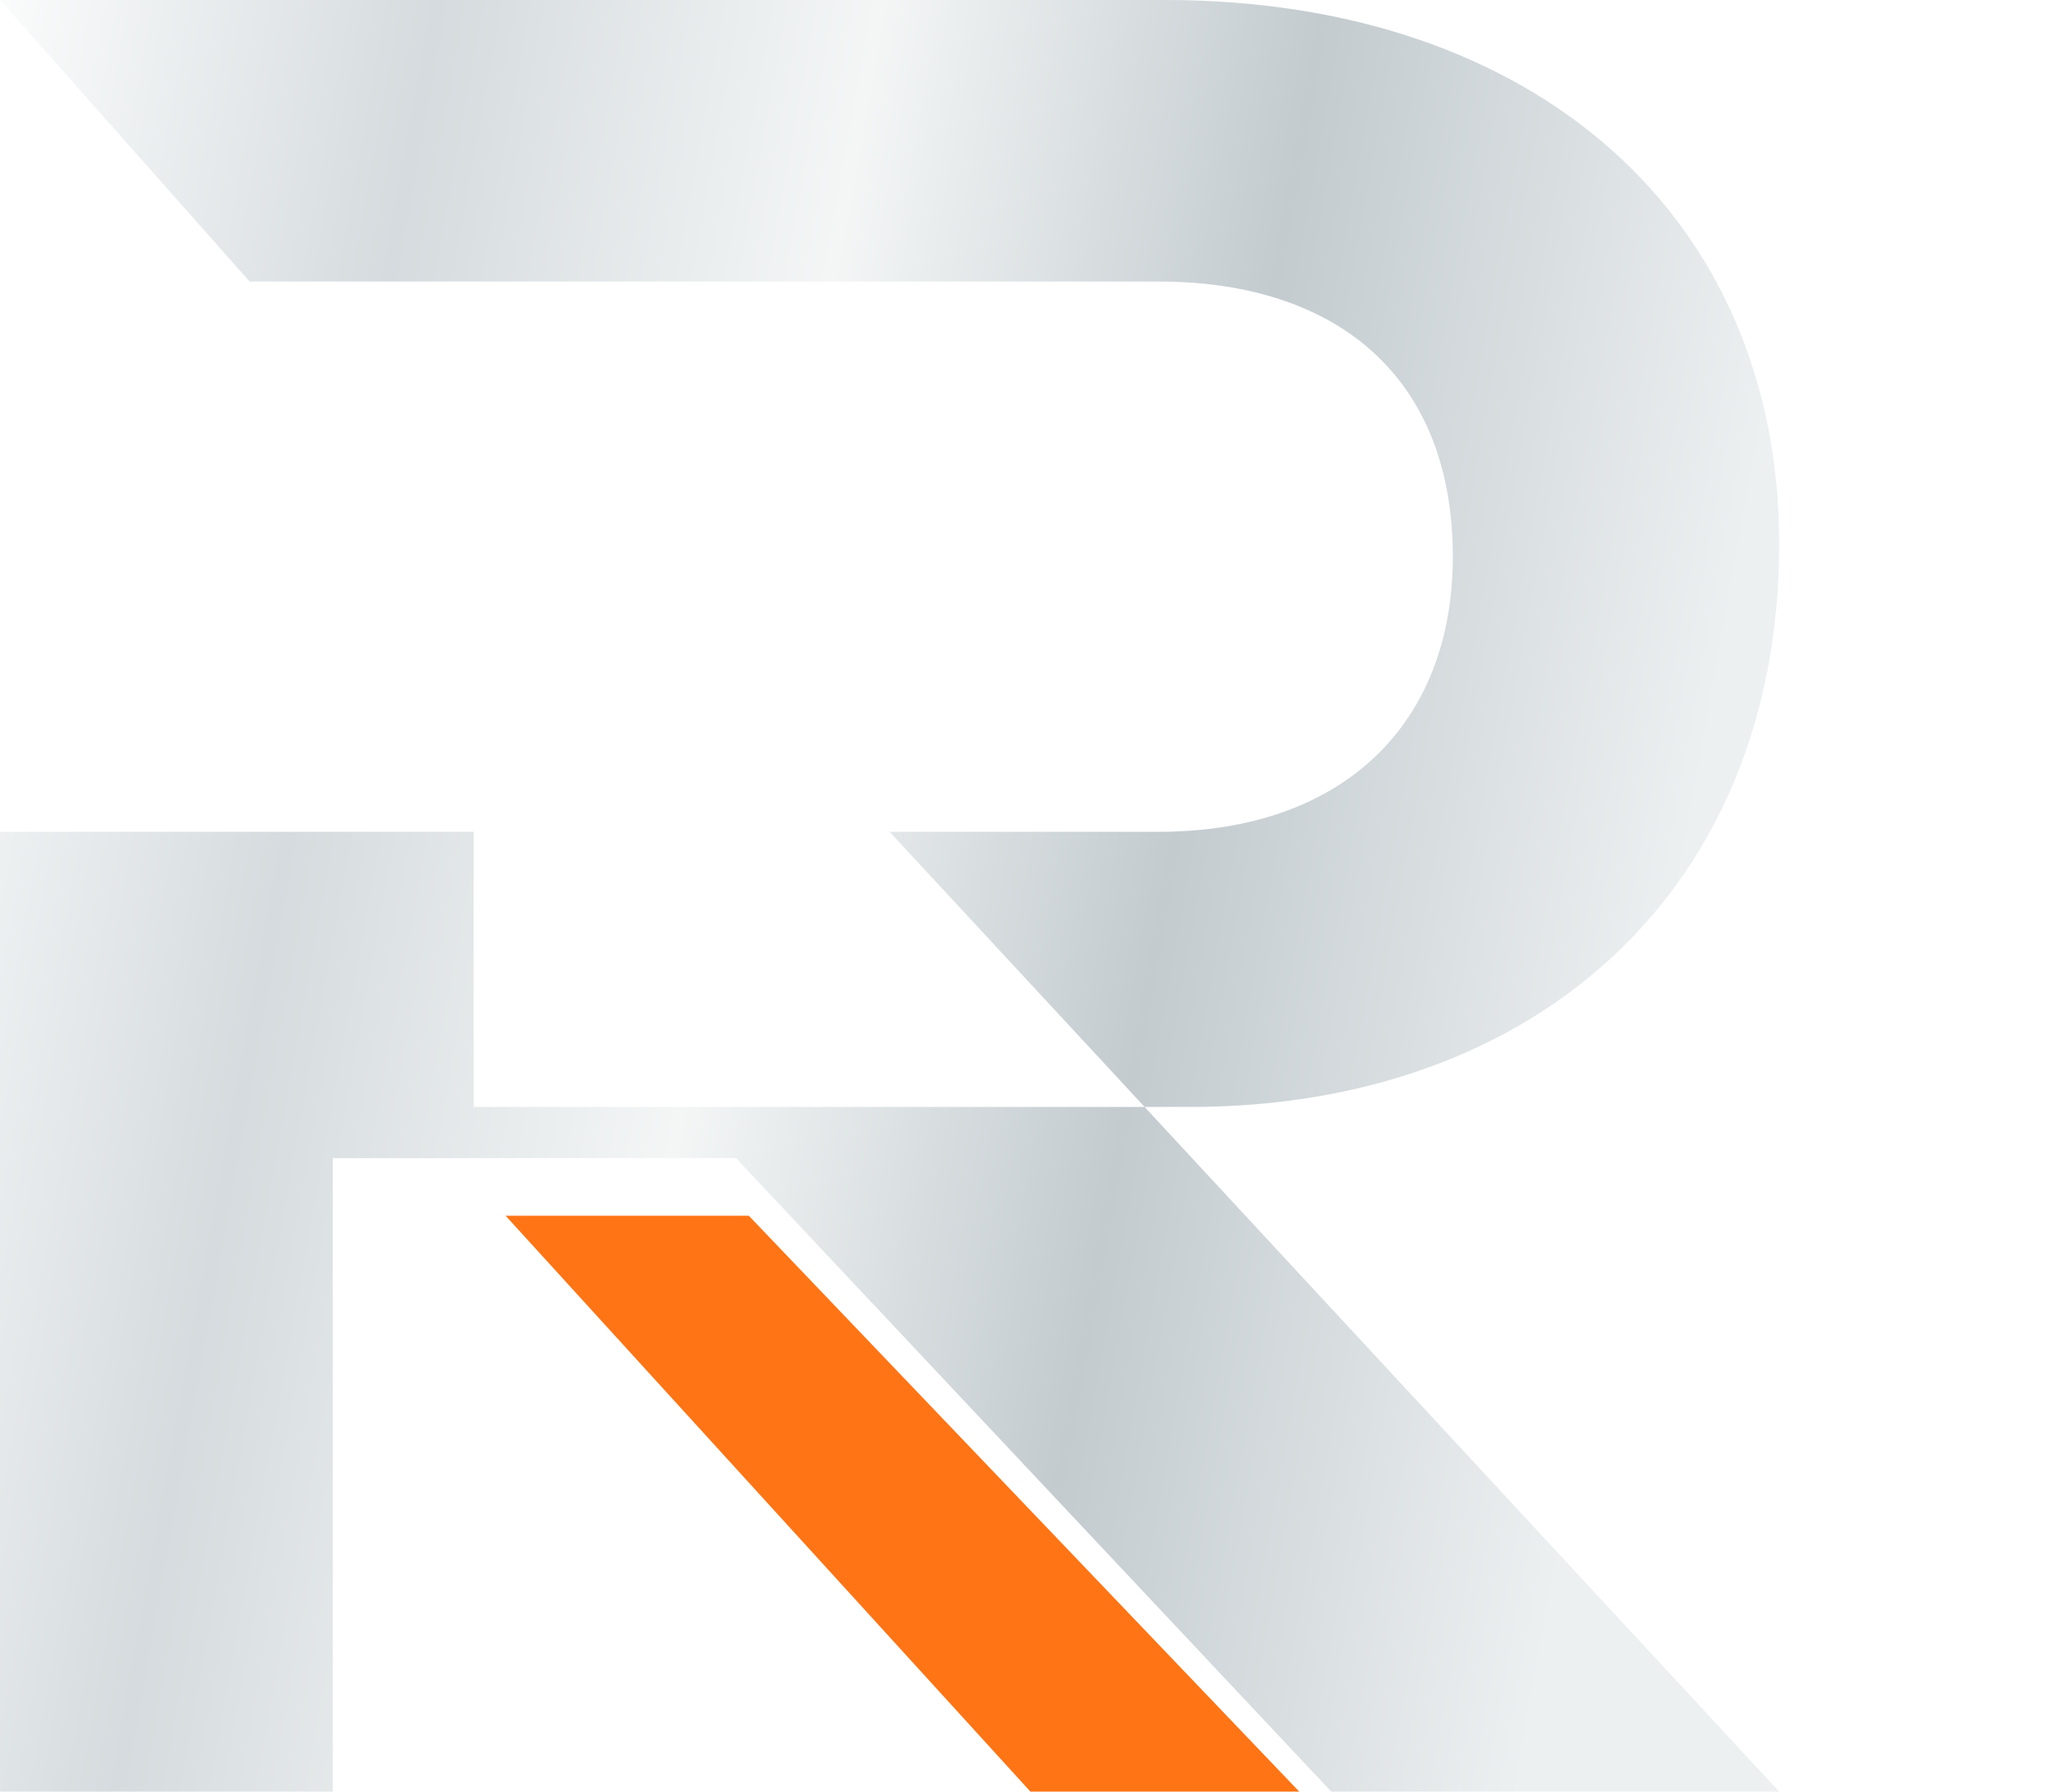
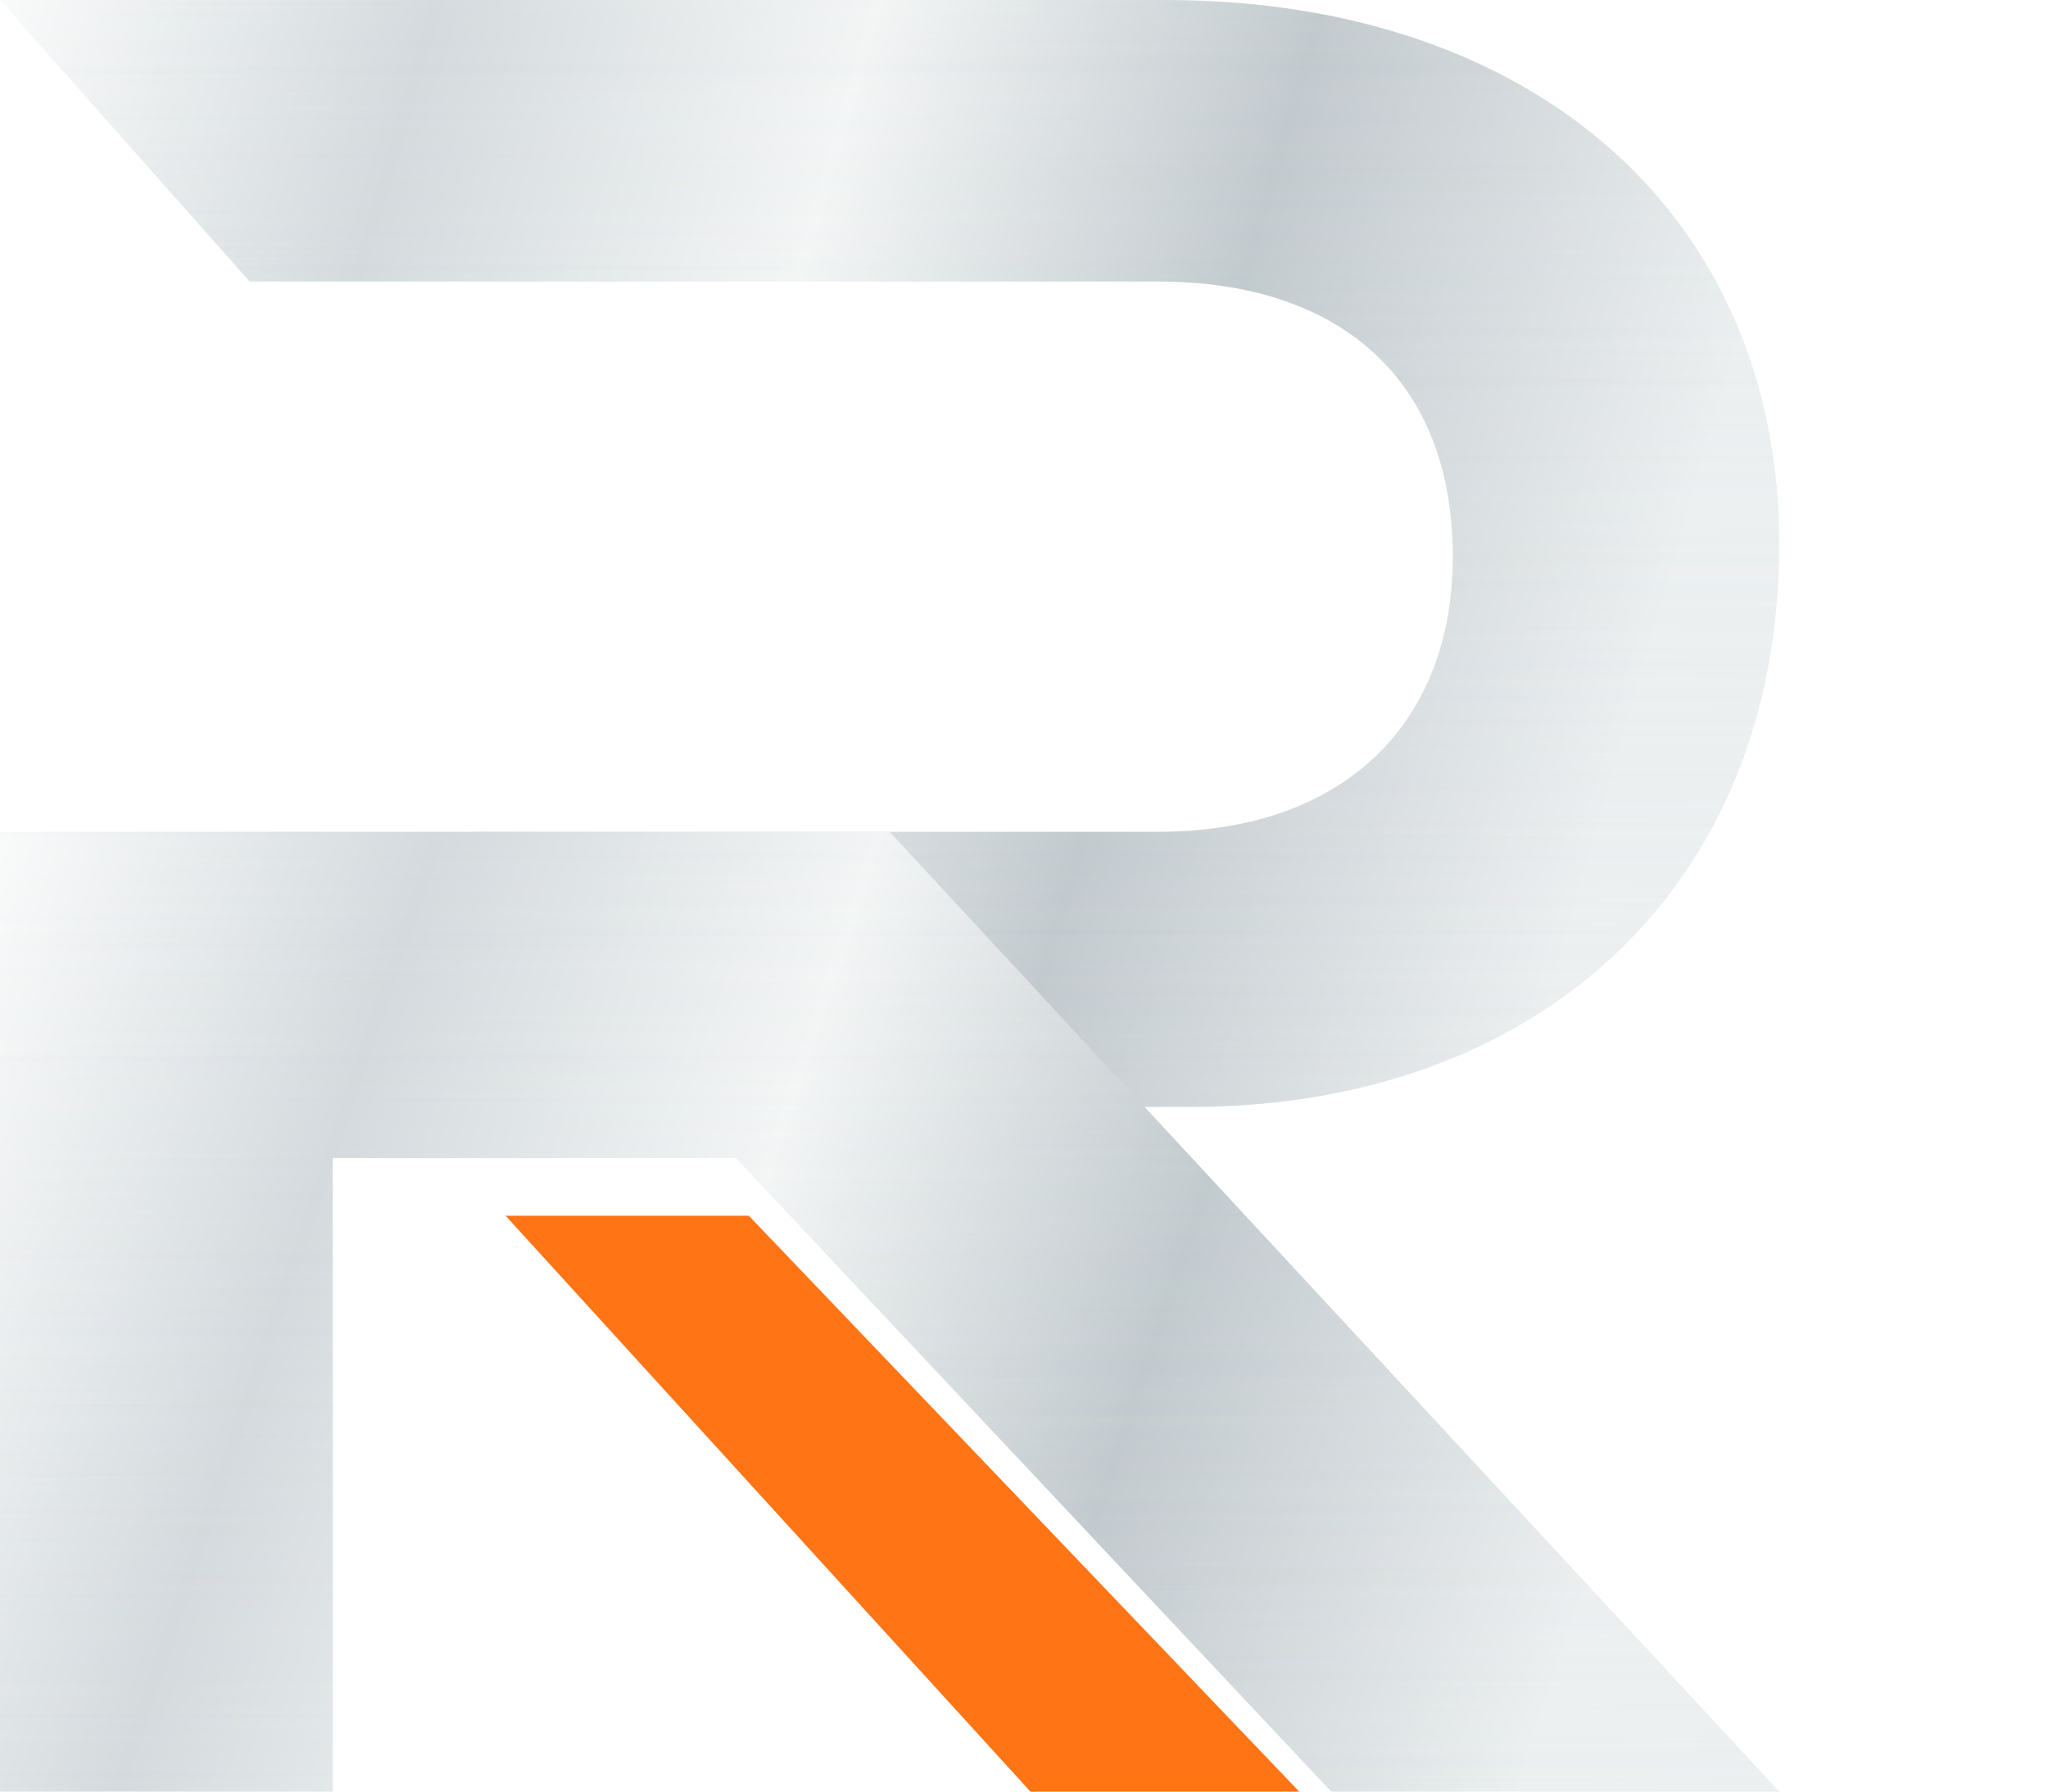
<svg xmlns="http://www.w3.org/2000/svg" width="320" height="280" viewBox="0 0 320 280" fill-rule="evenodd" role="img" aria-label="RUBIKON BUILD">
  <defs>
    <linearGradient id="mark-steel" x1="0" y1="0" x2="1" y2=".18">
      <stop offset="0" stop-color="#FBFCFC" />
      <stop offset=".24" stop-color="#D5DBDE" />
      <stop offset=".48" stop-color="#F4F6F6" />
      <stop offset=".72" stop-color="#C3CBCF" />
      <stop offset="1" stop-color="#EDF0F1" />
    </linearGradient>
    <linearGradient id="word-steel" x1="0" y1="0" x2="0" y2="1">
      <stop stop-color="#F8F9F9" />
      <stop offset=".52" stop-color="#E1E5E7" />
      <stop offset="1" stop-color="#F4F5F5" />
    </linearGradient>
+     <filter id="final-brushed" x="-6%" y="-6%" width="112%" height="112%" color-interpolation-filters="sRGB">
+       <feTurbulence type="fractalNoise" baseFrequency=".003 .68" numOctaves="1" seed="19" result="grain" />
+       <feColorMatrix in="grain" values="1 0 0 0 0  0 1 0 0 0  0 0 1 0 0  0 0 0 .04 0" result="soft-grain" />
+       <feComposite in="soft-grain" in2="SourceAlpha" operator="in" result="clipped-grain" />
+       <feBlend in="SourceGraphic" in2="clipped-grain" mode="soft-light" />
+     </filter>
  </defs>
  <g>
-     <path fill="url(#mark-steel)" d="M0 0H182C240 0 278 34 278 85C278 139 240 173 186 173H74V130H181C210 130 227 113 227 87C227 59 209 44 181 44H39ZM0 130H139L278 280H208L115 181H52V280H0Z" />
+     <g filter="url(#final-brushed)">
+       <path fill="url(#mark-steel)" d="M0 0H182C240 0 278 34 278 85C278 139 240 173 186 173H74V130H181C210 130 227 113 227 87C227 59 209 44 181 44H39Z" />
+       <path fill="url(#mark-steel)" d="M0 130H139L278 280H208L115 181H52V280H0Z" />
+     </g>
    <path fill="#FF7415" d="M79 190H117L203 280H161Z" />
  </g>
</svg>
